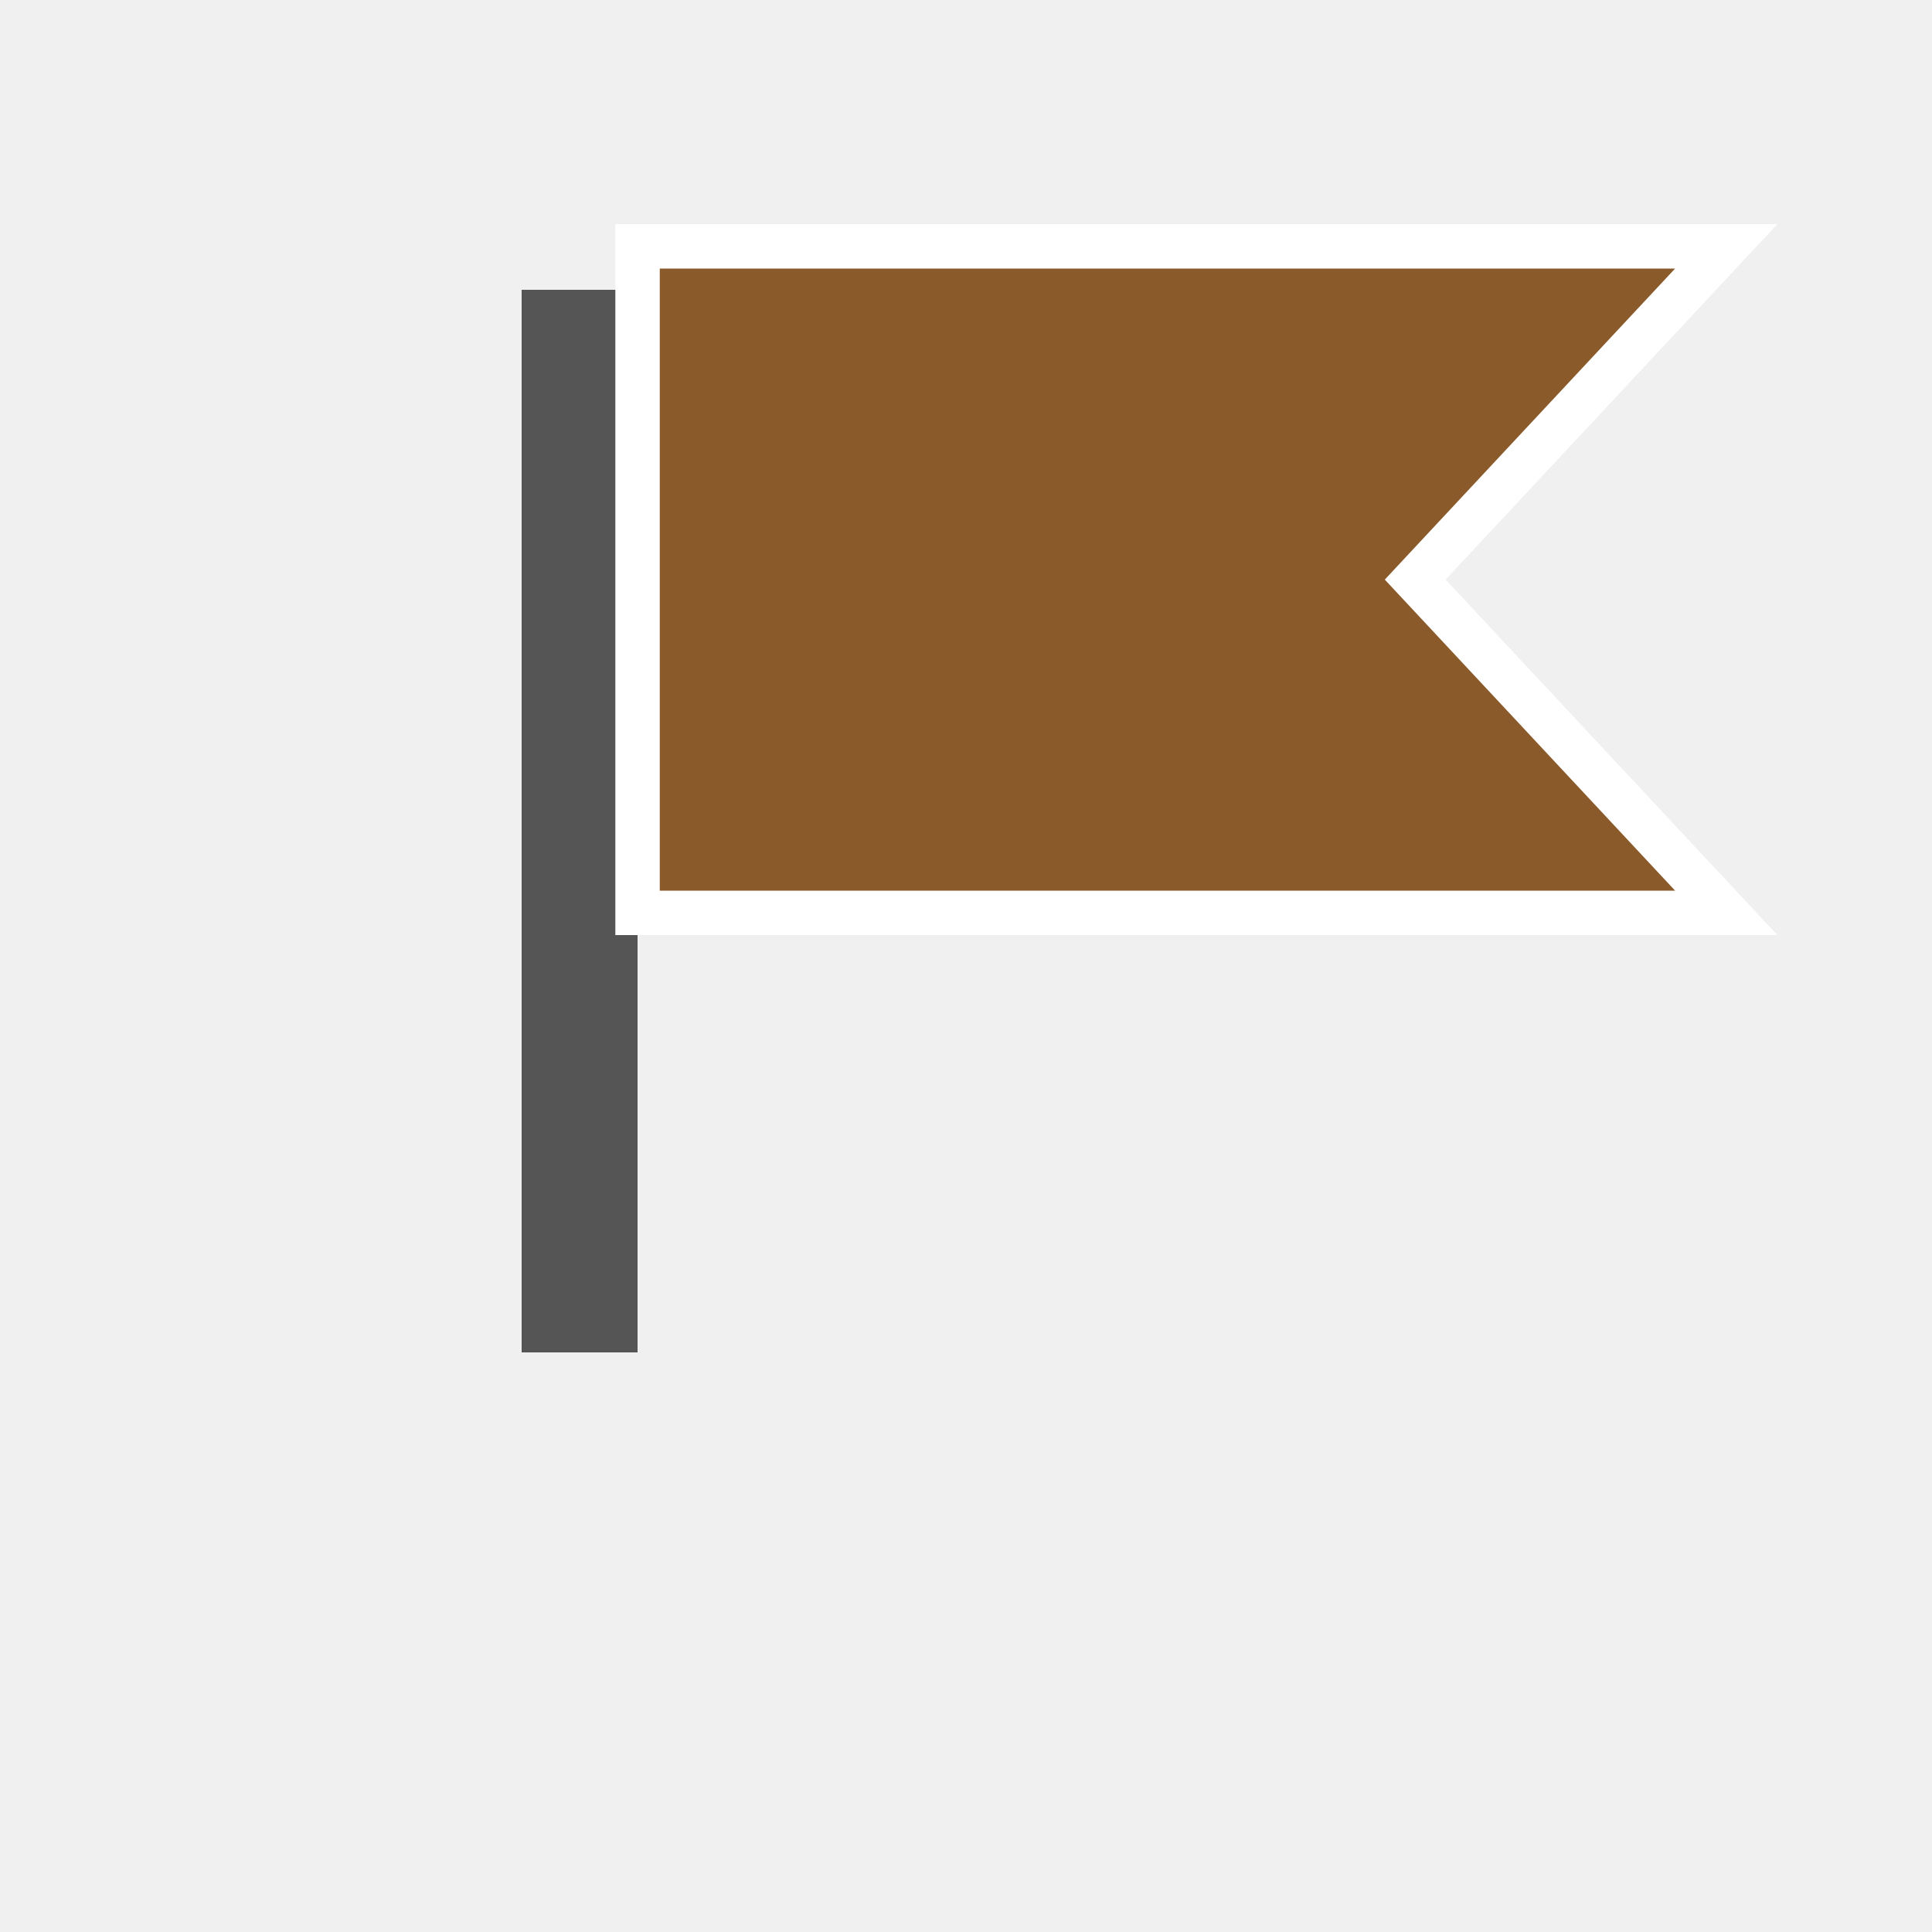
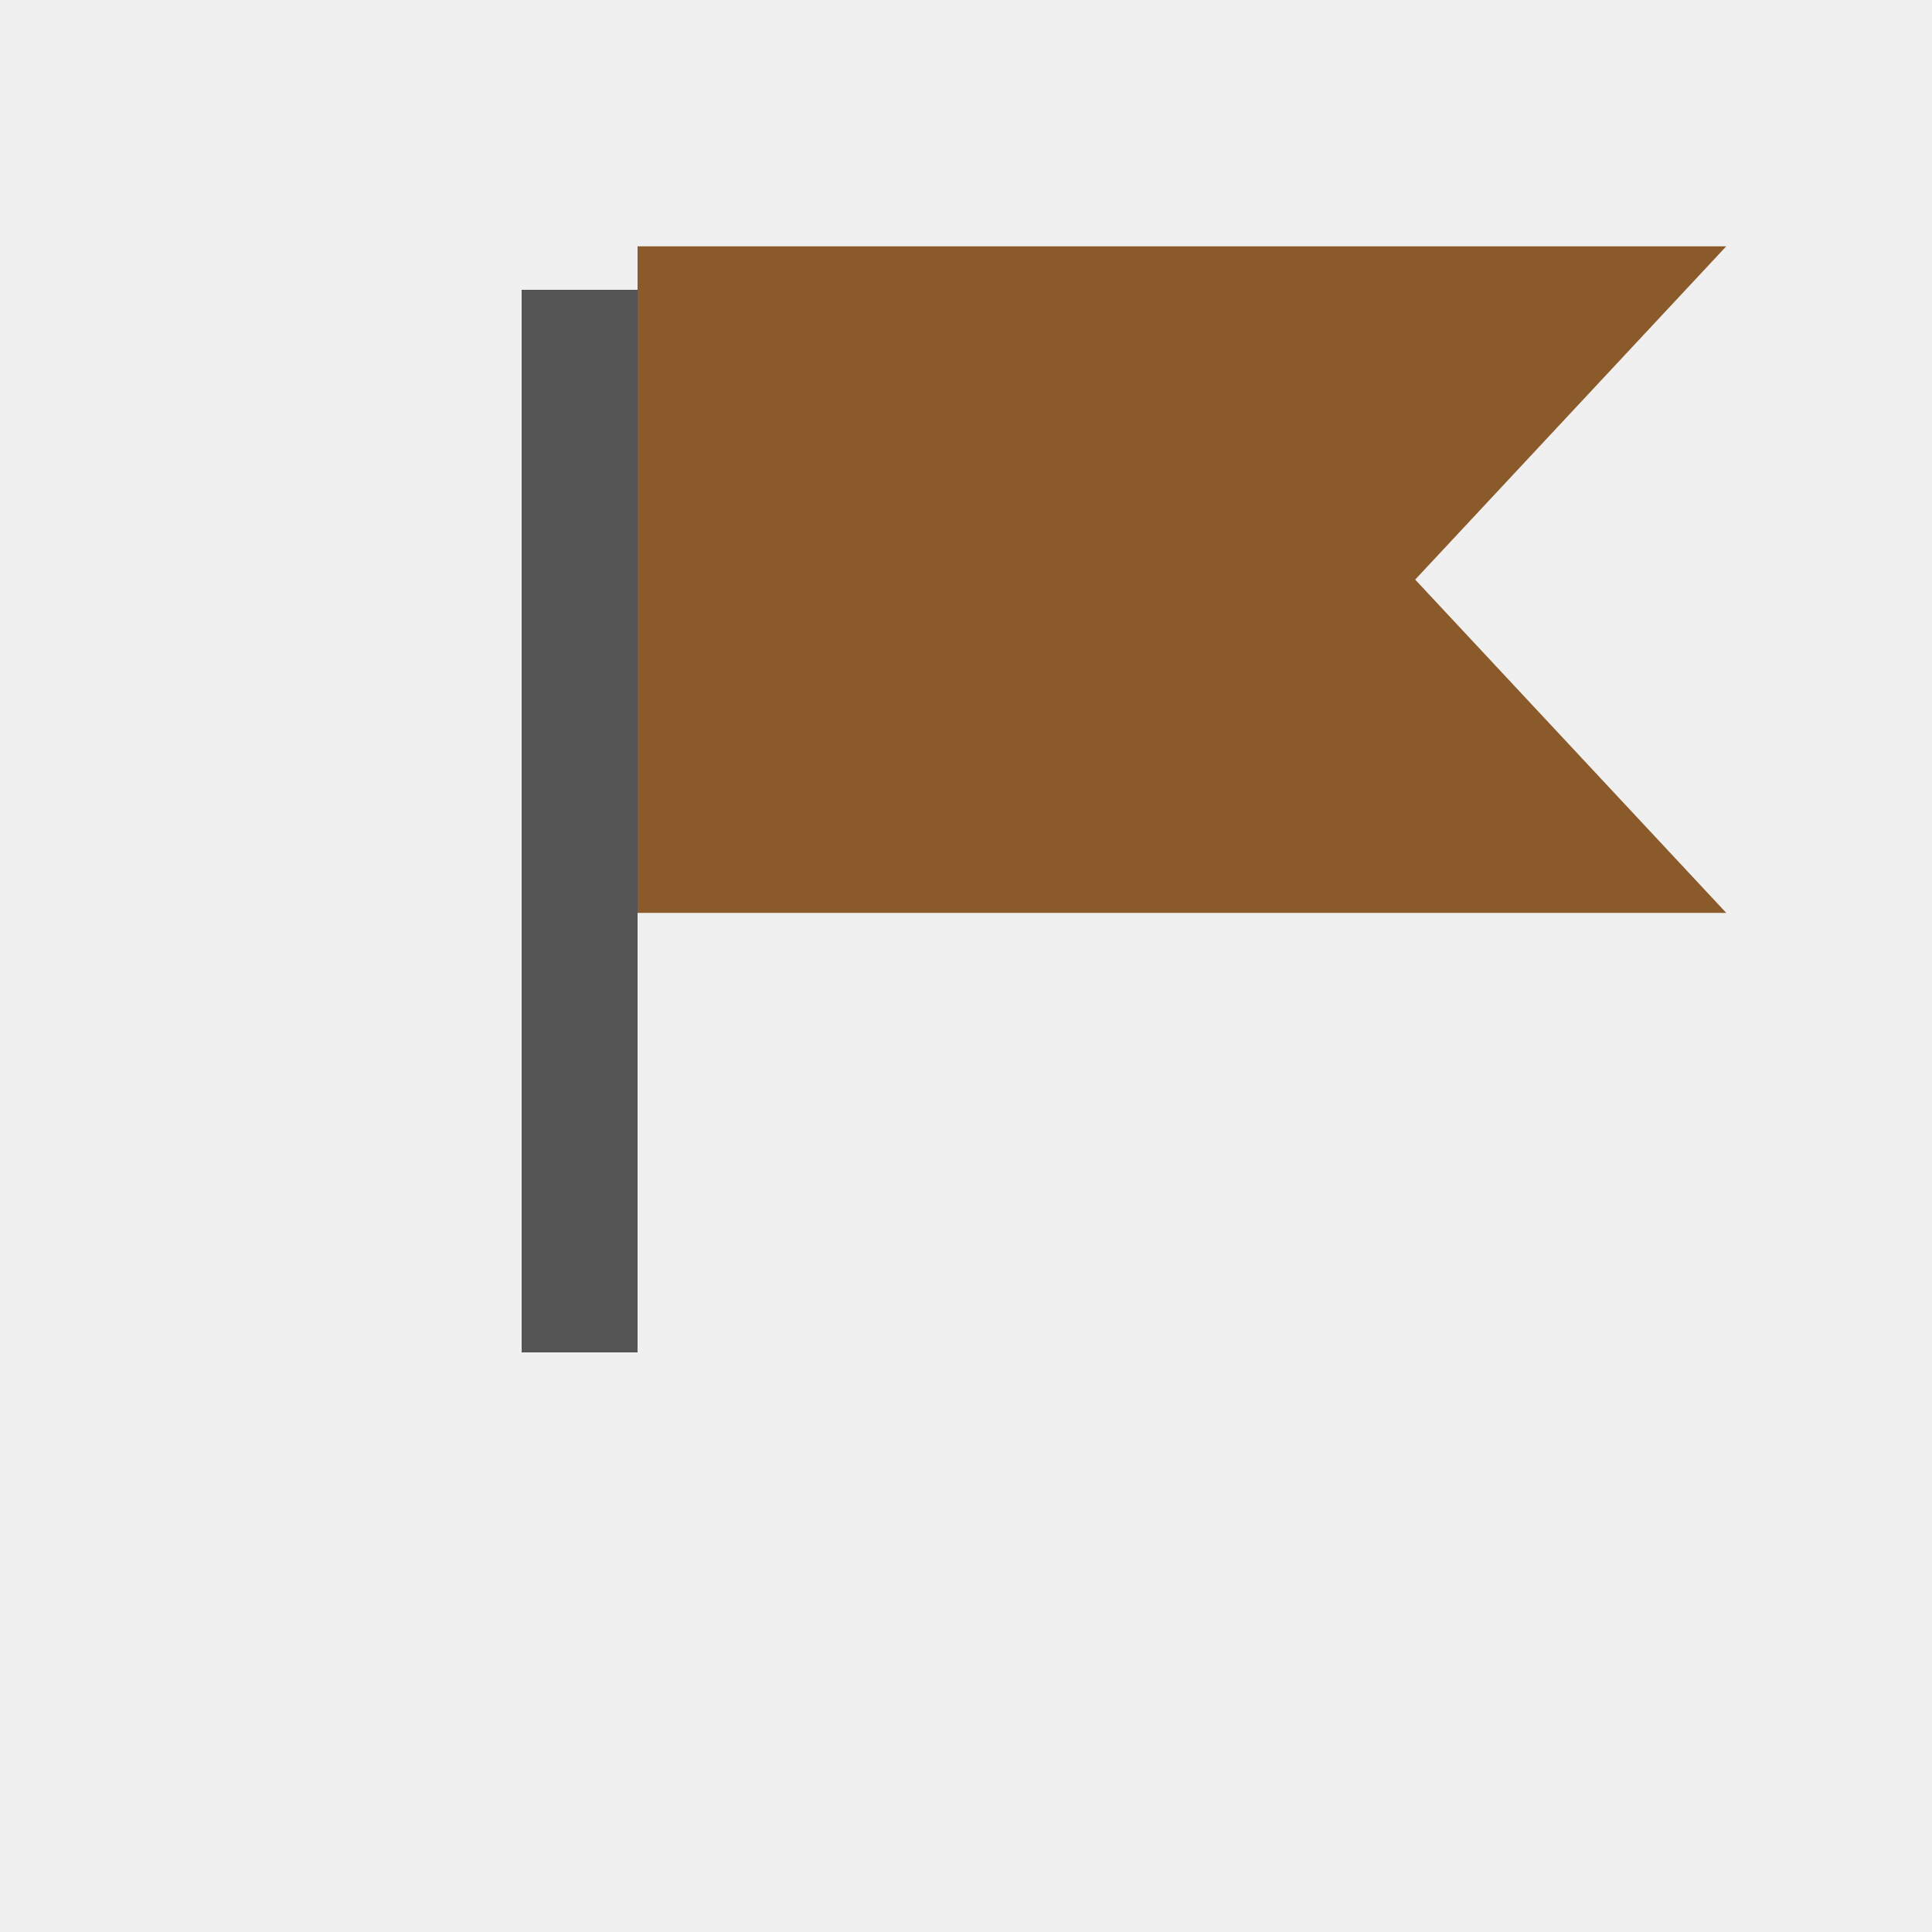
<svg xmlns="http://www.w3.org/2000/svg" viewBox="0 0 100 100">
  <rect x="27" y="15" width="6" height="55" fill="#555" />
  <g transform="translate(33 30) scale(1.15) translate(-33 -30)">
-     <path d="M33 15 L82 15 L68 30 L82 45 L33 45 Z" fill="#8b5a2b" stroke="#fff" stroke-width="2" />
+     <path d="M33 15 L82 15 L68 30 L82 45 L33 45 Z" fill="#8b5a2b" />
  </g>
</svg>
